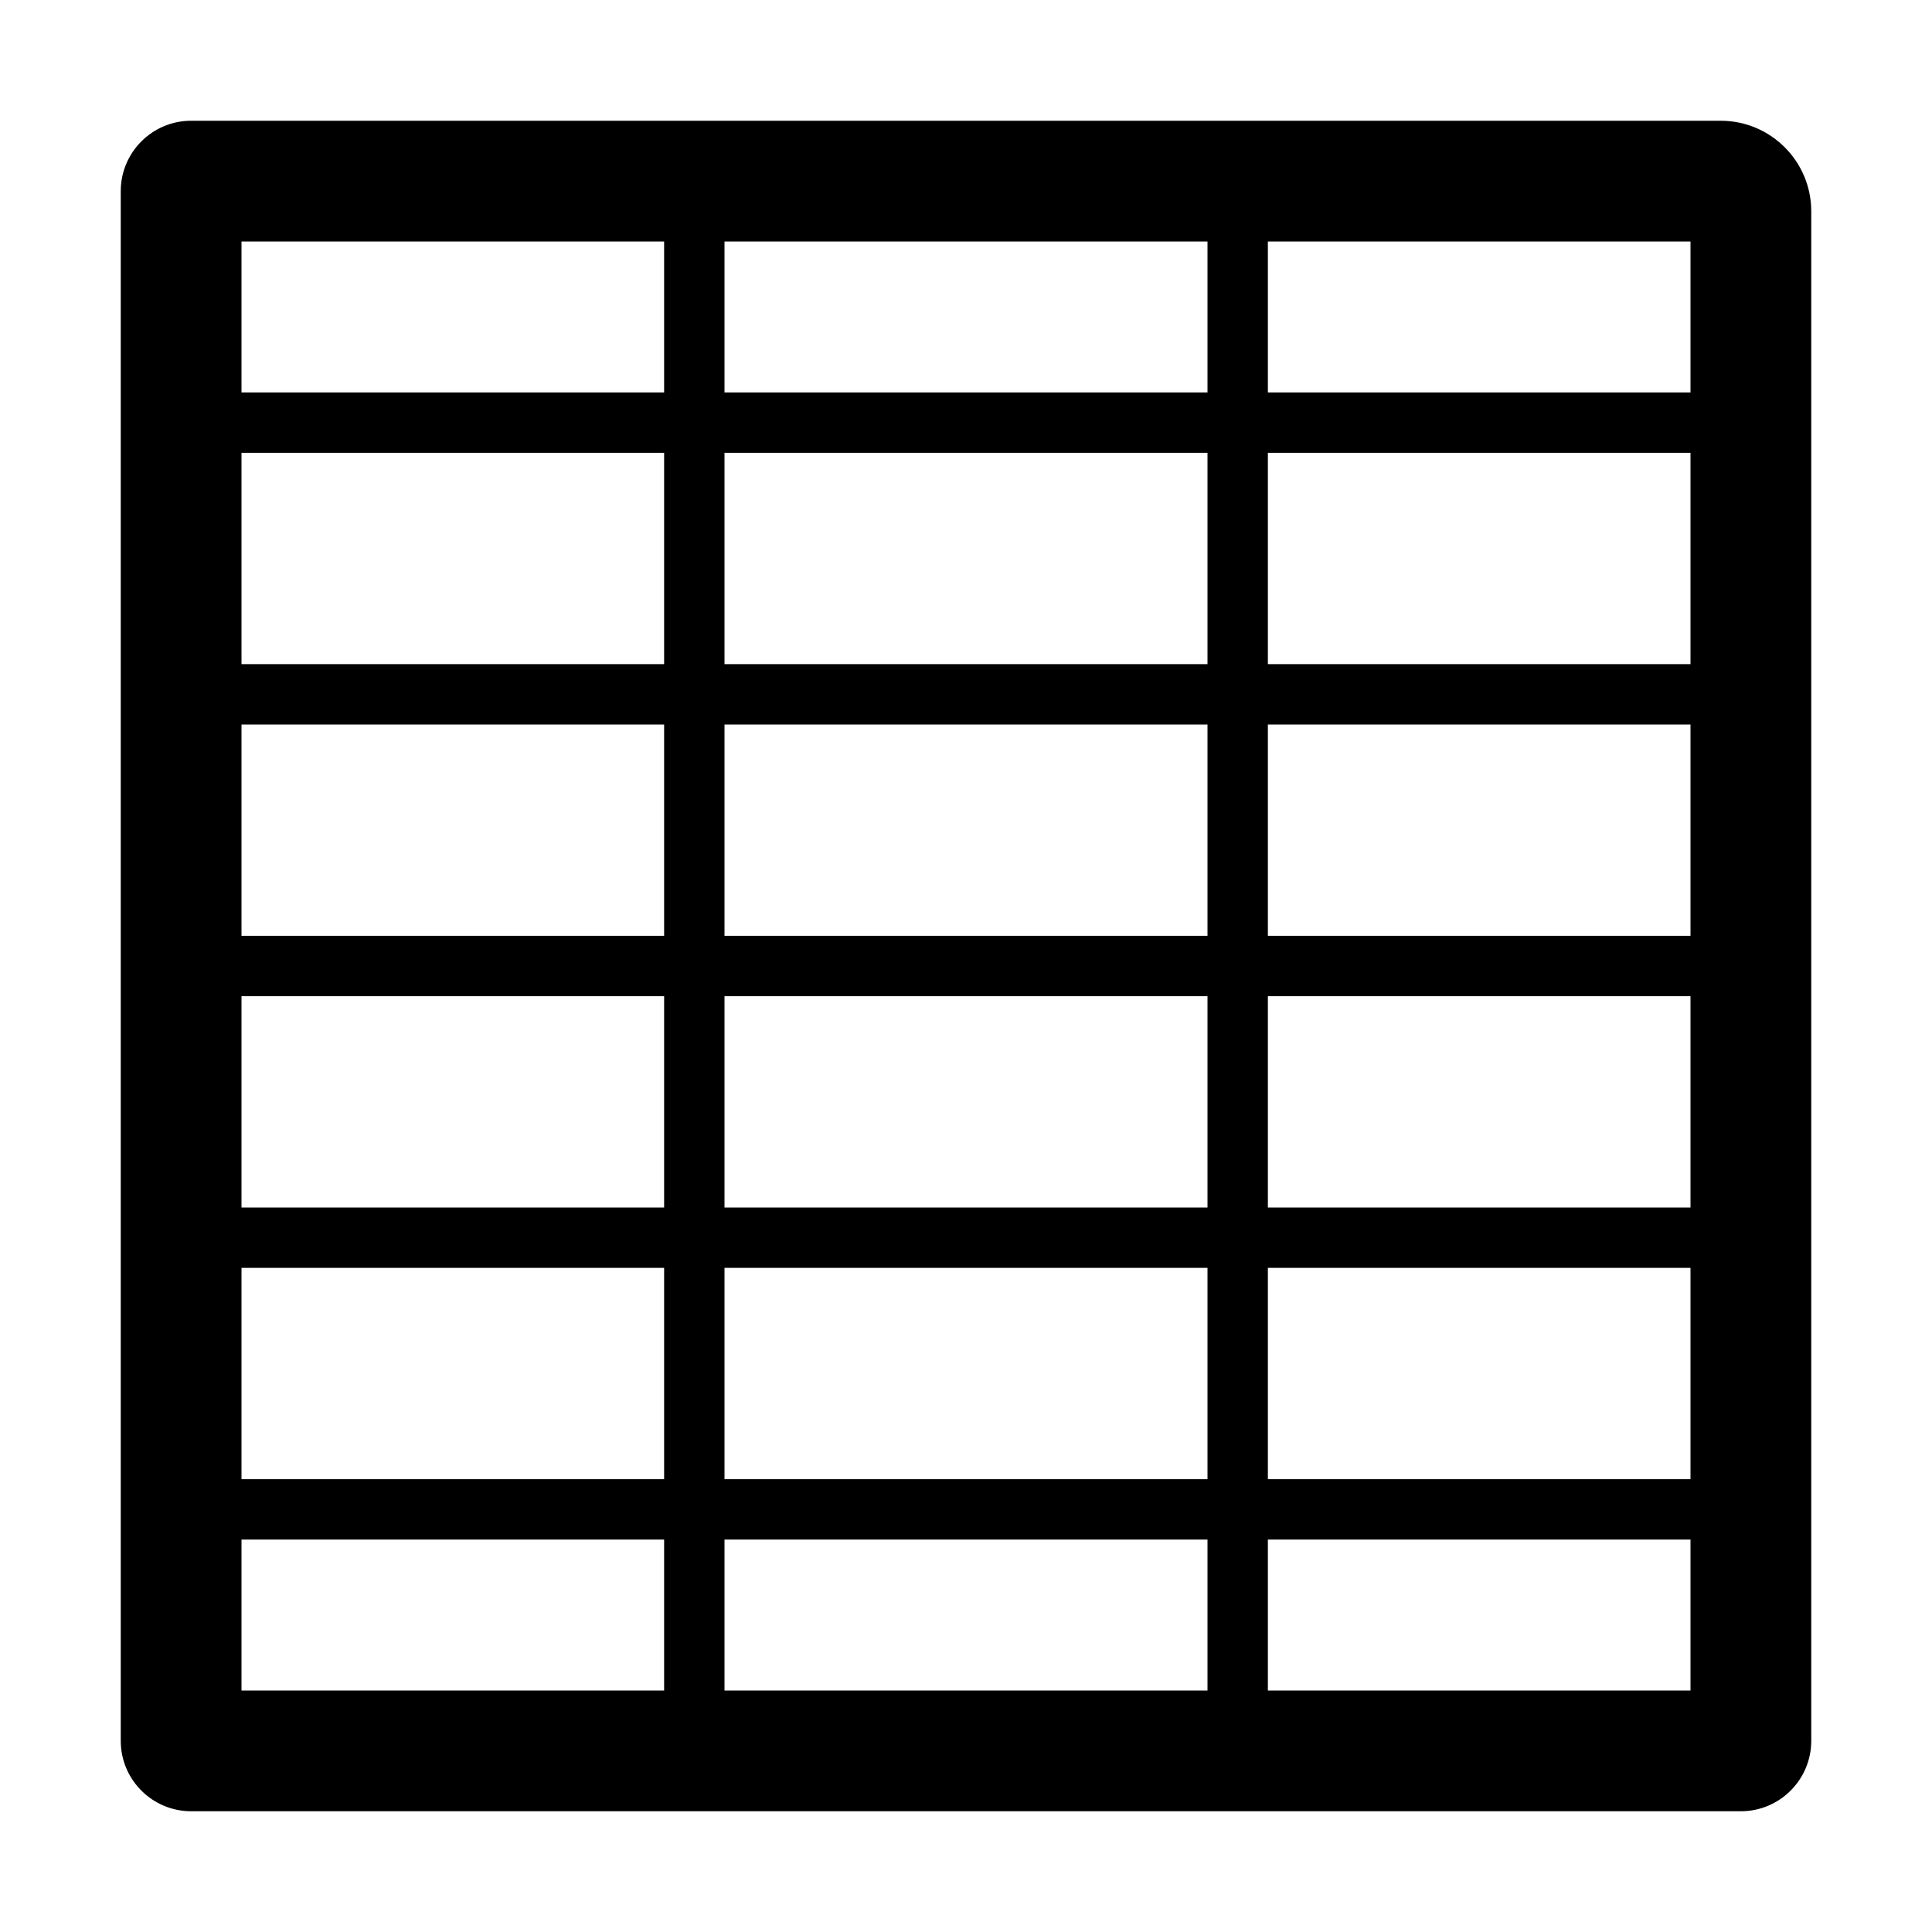
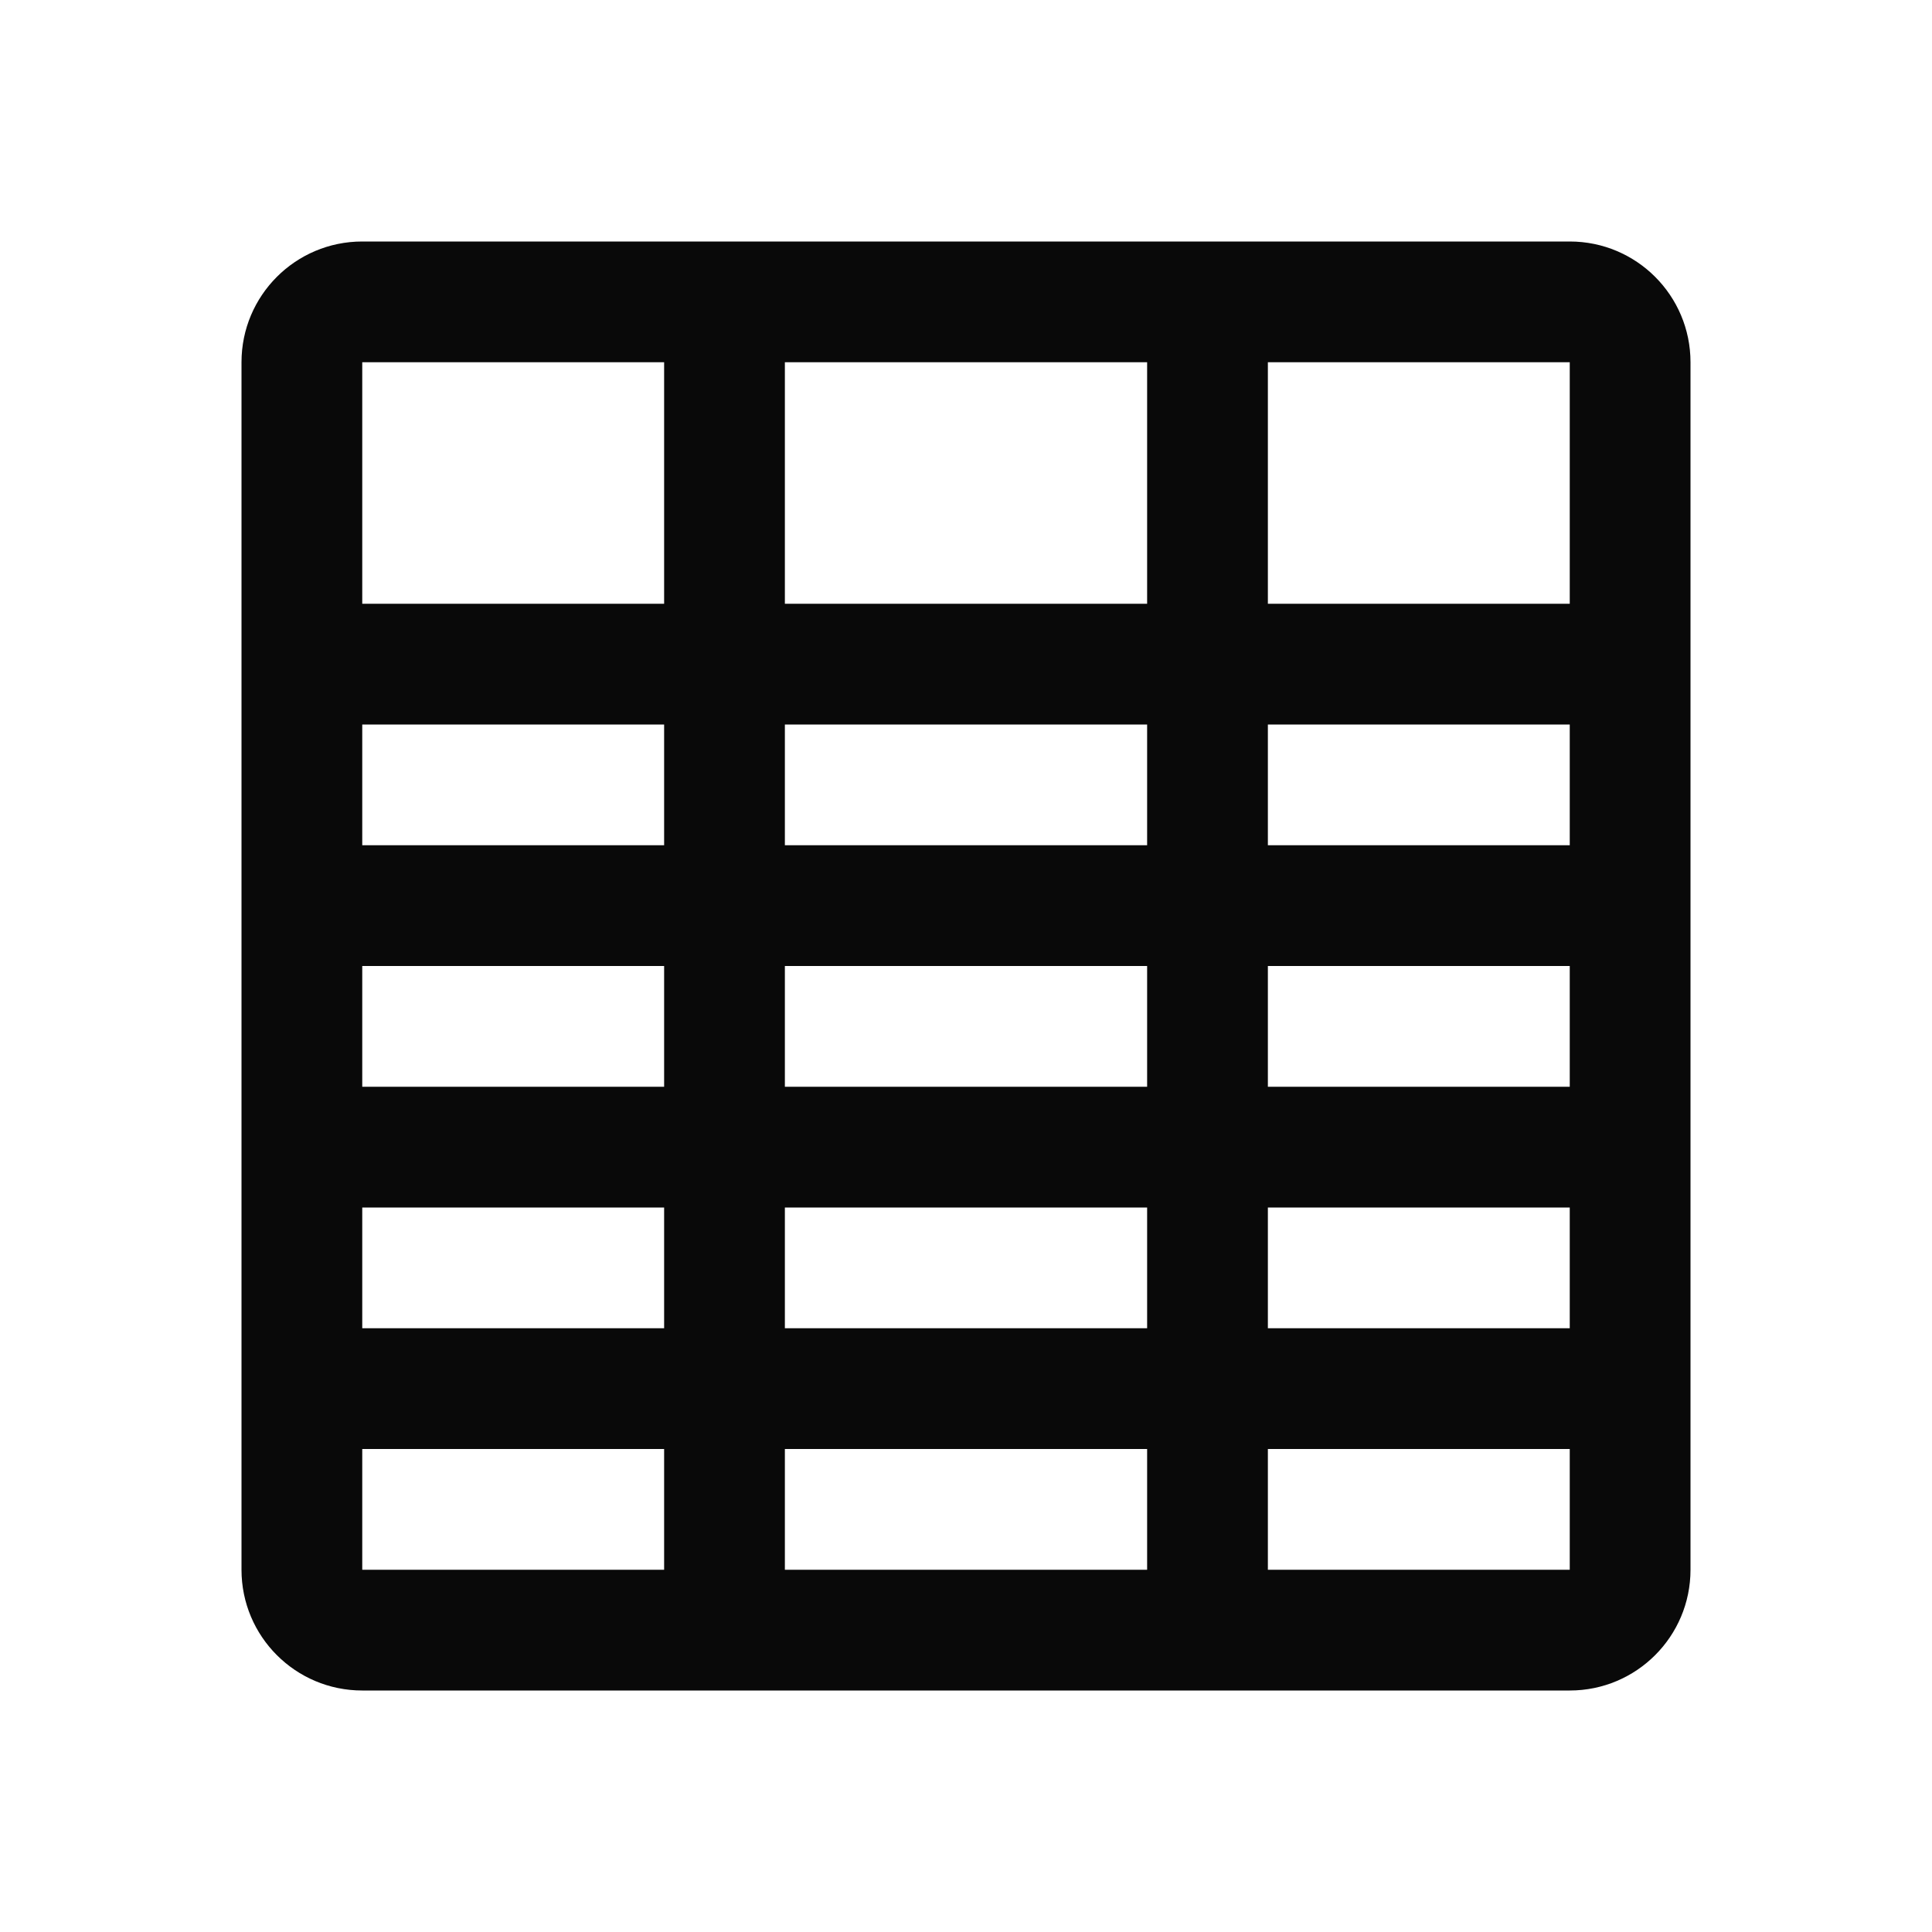
- <svg xmlns="http://www.w3.org/2000/svg" width="64px" height="64px" viewBox="0 0 64 64" version="1.1">
+ <svg xmlns="http://www.w3.org/2000/svg" width="32px" height="32px" viewBox="0 0 32 32" version="1.1">
  <g id="table" stroke="none" stroke-width="1" fill="none" fill-rule="evenodd">
-     <path d="M57,4 C58.657,4 60,5.343 60,7 L60,57.667 C60,58.955 58.955,60 57.667,60 L6.333,60 C5.045,60 4,58.955 4,57.667 L4,6.333 C4,5.045 5.045,4 6.333,4 L57,4 Z M22,51 L8,51 L8,56 L22,56 L22,51 Z M40,51 L24,51 L24,56 L40,56 L40,51 Z M56,51 L42,51 L42,56 L56,56 L56,51 Z M22,42 L8,42 L8,49 L22,49 L22,42 Z M40,42 L24,42 L24,49 L40,49 L40,42 Z M56,42 L42,42 L42,49 L56,49 L56,42 Z M22,33 L8,33 L8,40 L22,40 L22,33 Z M40,33 L24,33 L24,40 L40,40 L40,33 Z M56,33 L42,33 L42,40 L56,40 L56,33 Z M22,24 L8,24 L8,31 L22,31 L22,24 Z M40,24 L24,24 L24,31 L40,31 L40,24 Z M56,24 L42,24 L42,31 L56,31 L56,24 Z M22,15 L8,15 L8,22 L22,22 L22,15 Z M40,15 L24,15 L24,22 L40,22 L40,15 Z M56,15 L42,15 L42,22 L56,22 L56,15 Z M22,8 L8,8 L8,13 L22,13 L22,8 Z M40,8 L24,8 L24,13 L40,13 L40,8 Z M56,8 L42,8 L42,13 L56,13 L56,8 Z" id="Rectangle" fill="#000000" fill-rule="nonzero" />
+     <path d="M26,4 C27.105,4 28,4.895 28,6 L28,26 C28,27.105 27.105,28 26,28 L6,28 C4.895,28 4,27.105 4,26 L4,6 C4,4.895 4.895,4 6,4 L26,4 Z M11,24 L6,24 L6,26 L11,26 L11,24 Z M19,24 L13,24 L13,26 L19,26 L19,24 Z M26,24 L21,24 L21,26 L26,26 L26,24 Z M11,20 L6,20 L6,22 L11,22 L11,20 Z M19,20 L13,20 L13,22 L19,22 L19,20 Z M26,20 L21,20 L21,22 L26,22 L26,20 Z M11,16 L6,16 L6,18 L11,18 L11,16 Z M19,16 L13,16 L13,18 L19,18 L19,16 Z M26,16 L21,16 L21,18 L26,18 L26,16 Z M11,12 L6,12 L6,14 L11,14 L11,12 Z M19,12 L13,12 L13,14 L19,14 L19,12 Z M26,12 L21,12 L21,14 L26,14 L26,12 Z M11,6 L6,6 L6,10 L11,10 L11,6 Z M19,6 L13,6 L13,10 L19,10 L19,6 Z M26,6 L21,6 L21,10 L26,10 L26,6 Z" id="Rectangle" fill="#090909" fill-rule="nonzero" />
  </g>
</svg>
